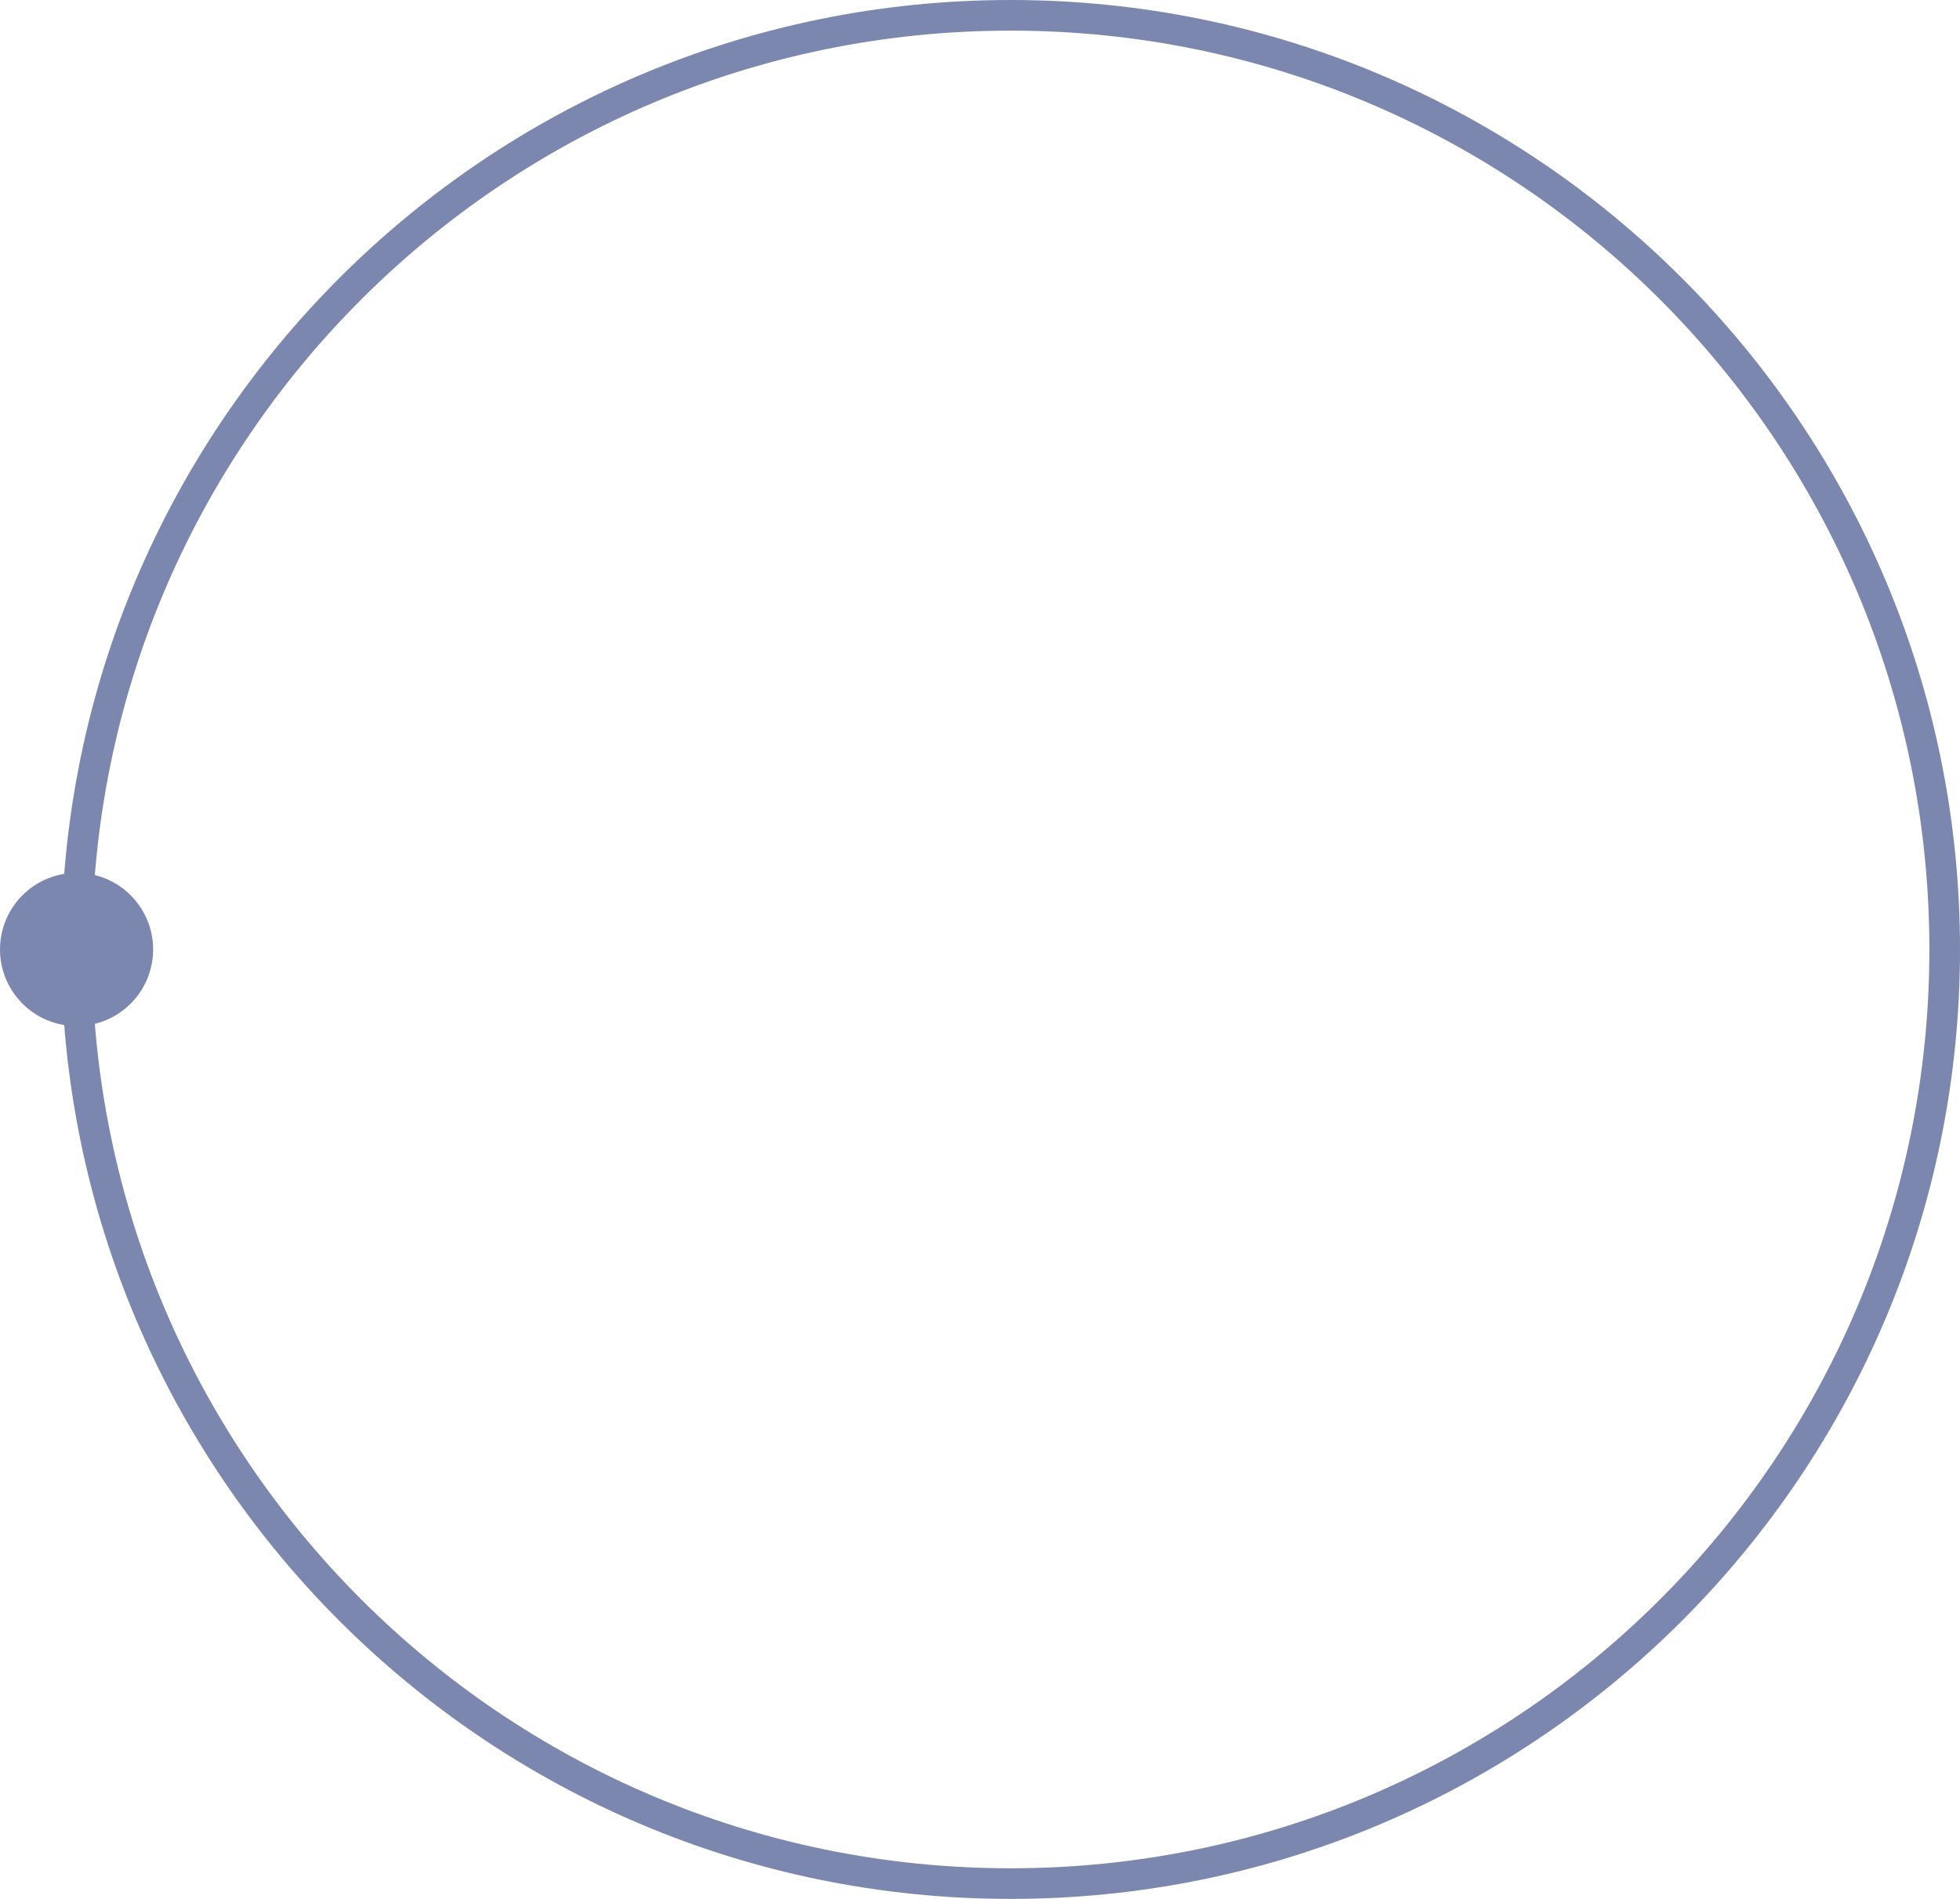
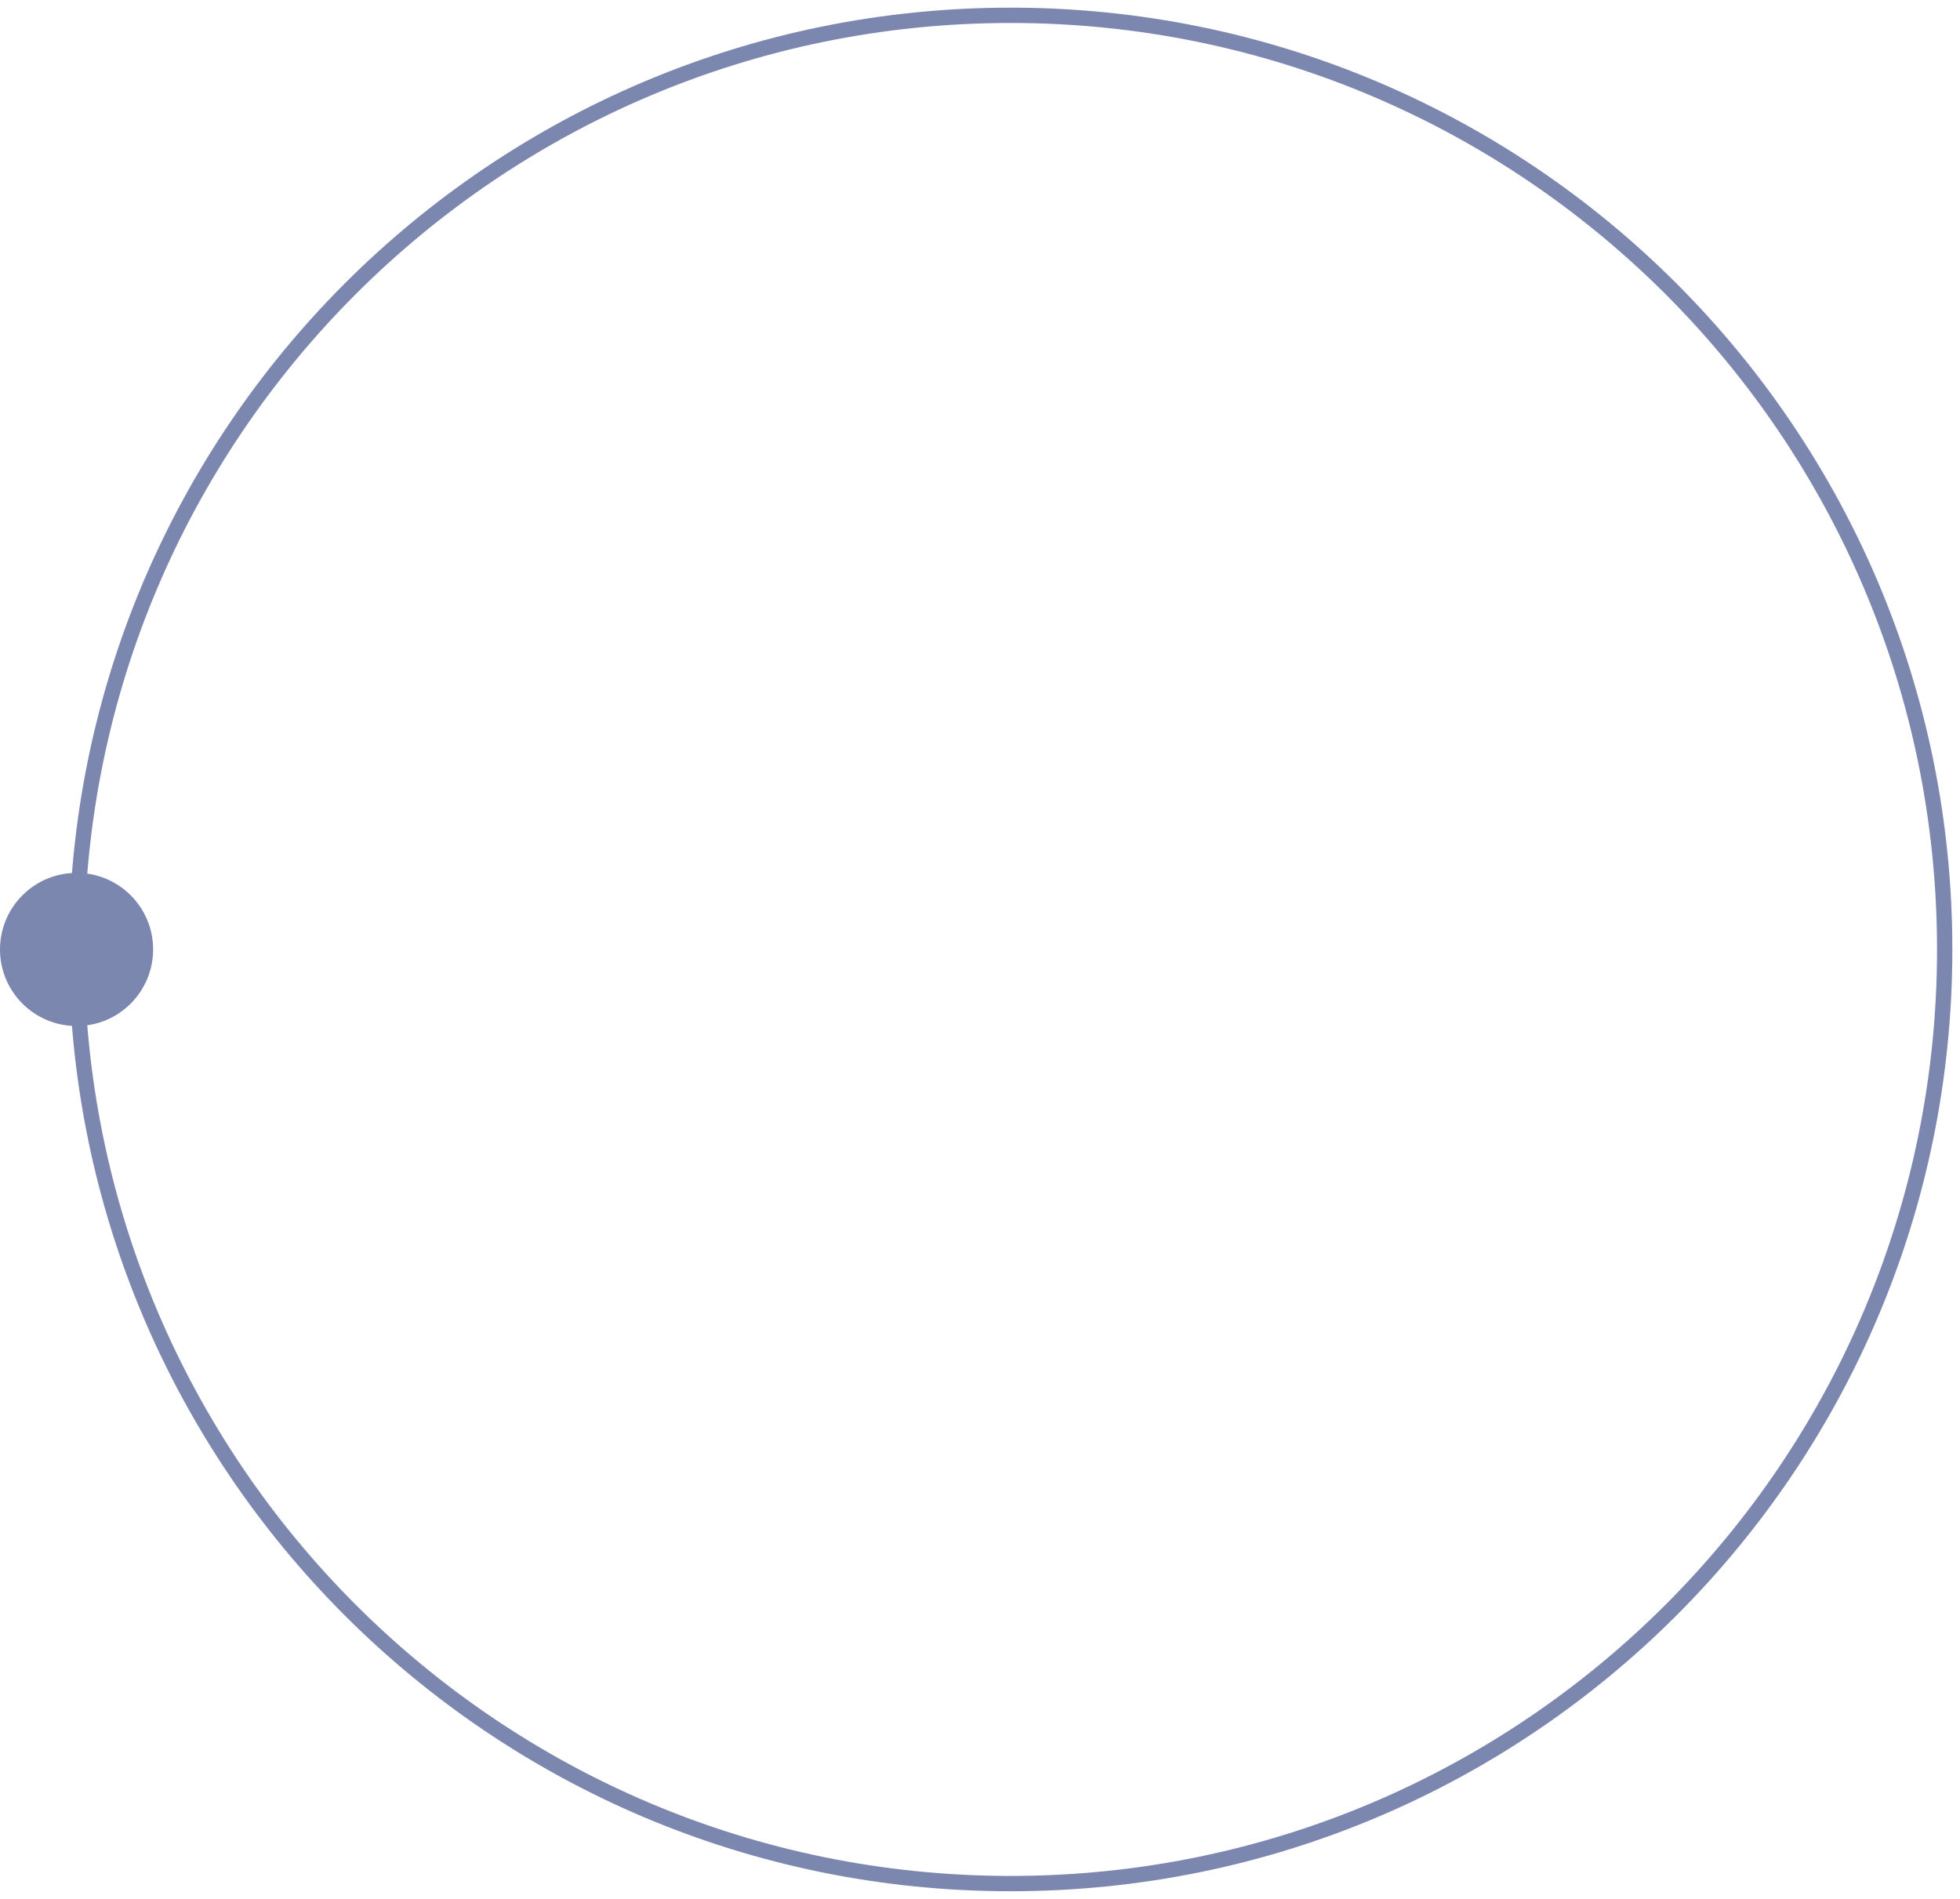
- <svg xmlns="http://www.w3.org/2000/svg" width="128" height="124" viewBox="0 0 128 124" fill="none" version="1.1" id="svg853">
-   <defs id="defs857" />
-   <circle cx="66" cy="62" r="61" stroke="#7B87AF" stroke-width="2" id="circle847" />
-   <circle cx="5" cy="62" r="5" fill="#7B87AF" id="circle851" />
+ <svg xmlns="http://www.w3.org/2000/svg" width="128" height="124" fill="none" version="1.1" viewBox="0 0 128 124">
+   <circle cx="66" cy="62" r="61" stroke="#7B87AF" strokeWidth="2" />
+   <circle cx="5" cy="62" r="5" fill="#7B87AF" />
</svg>
